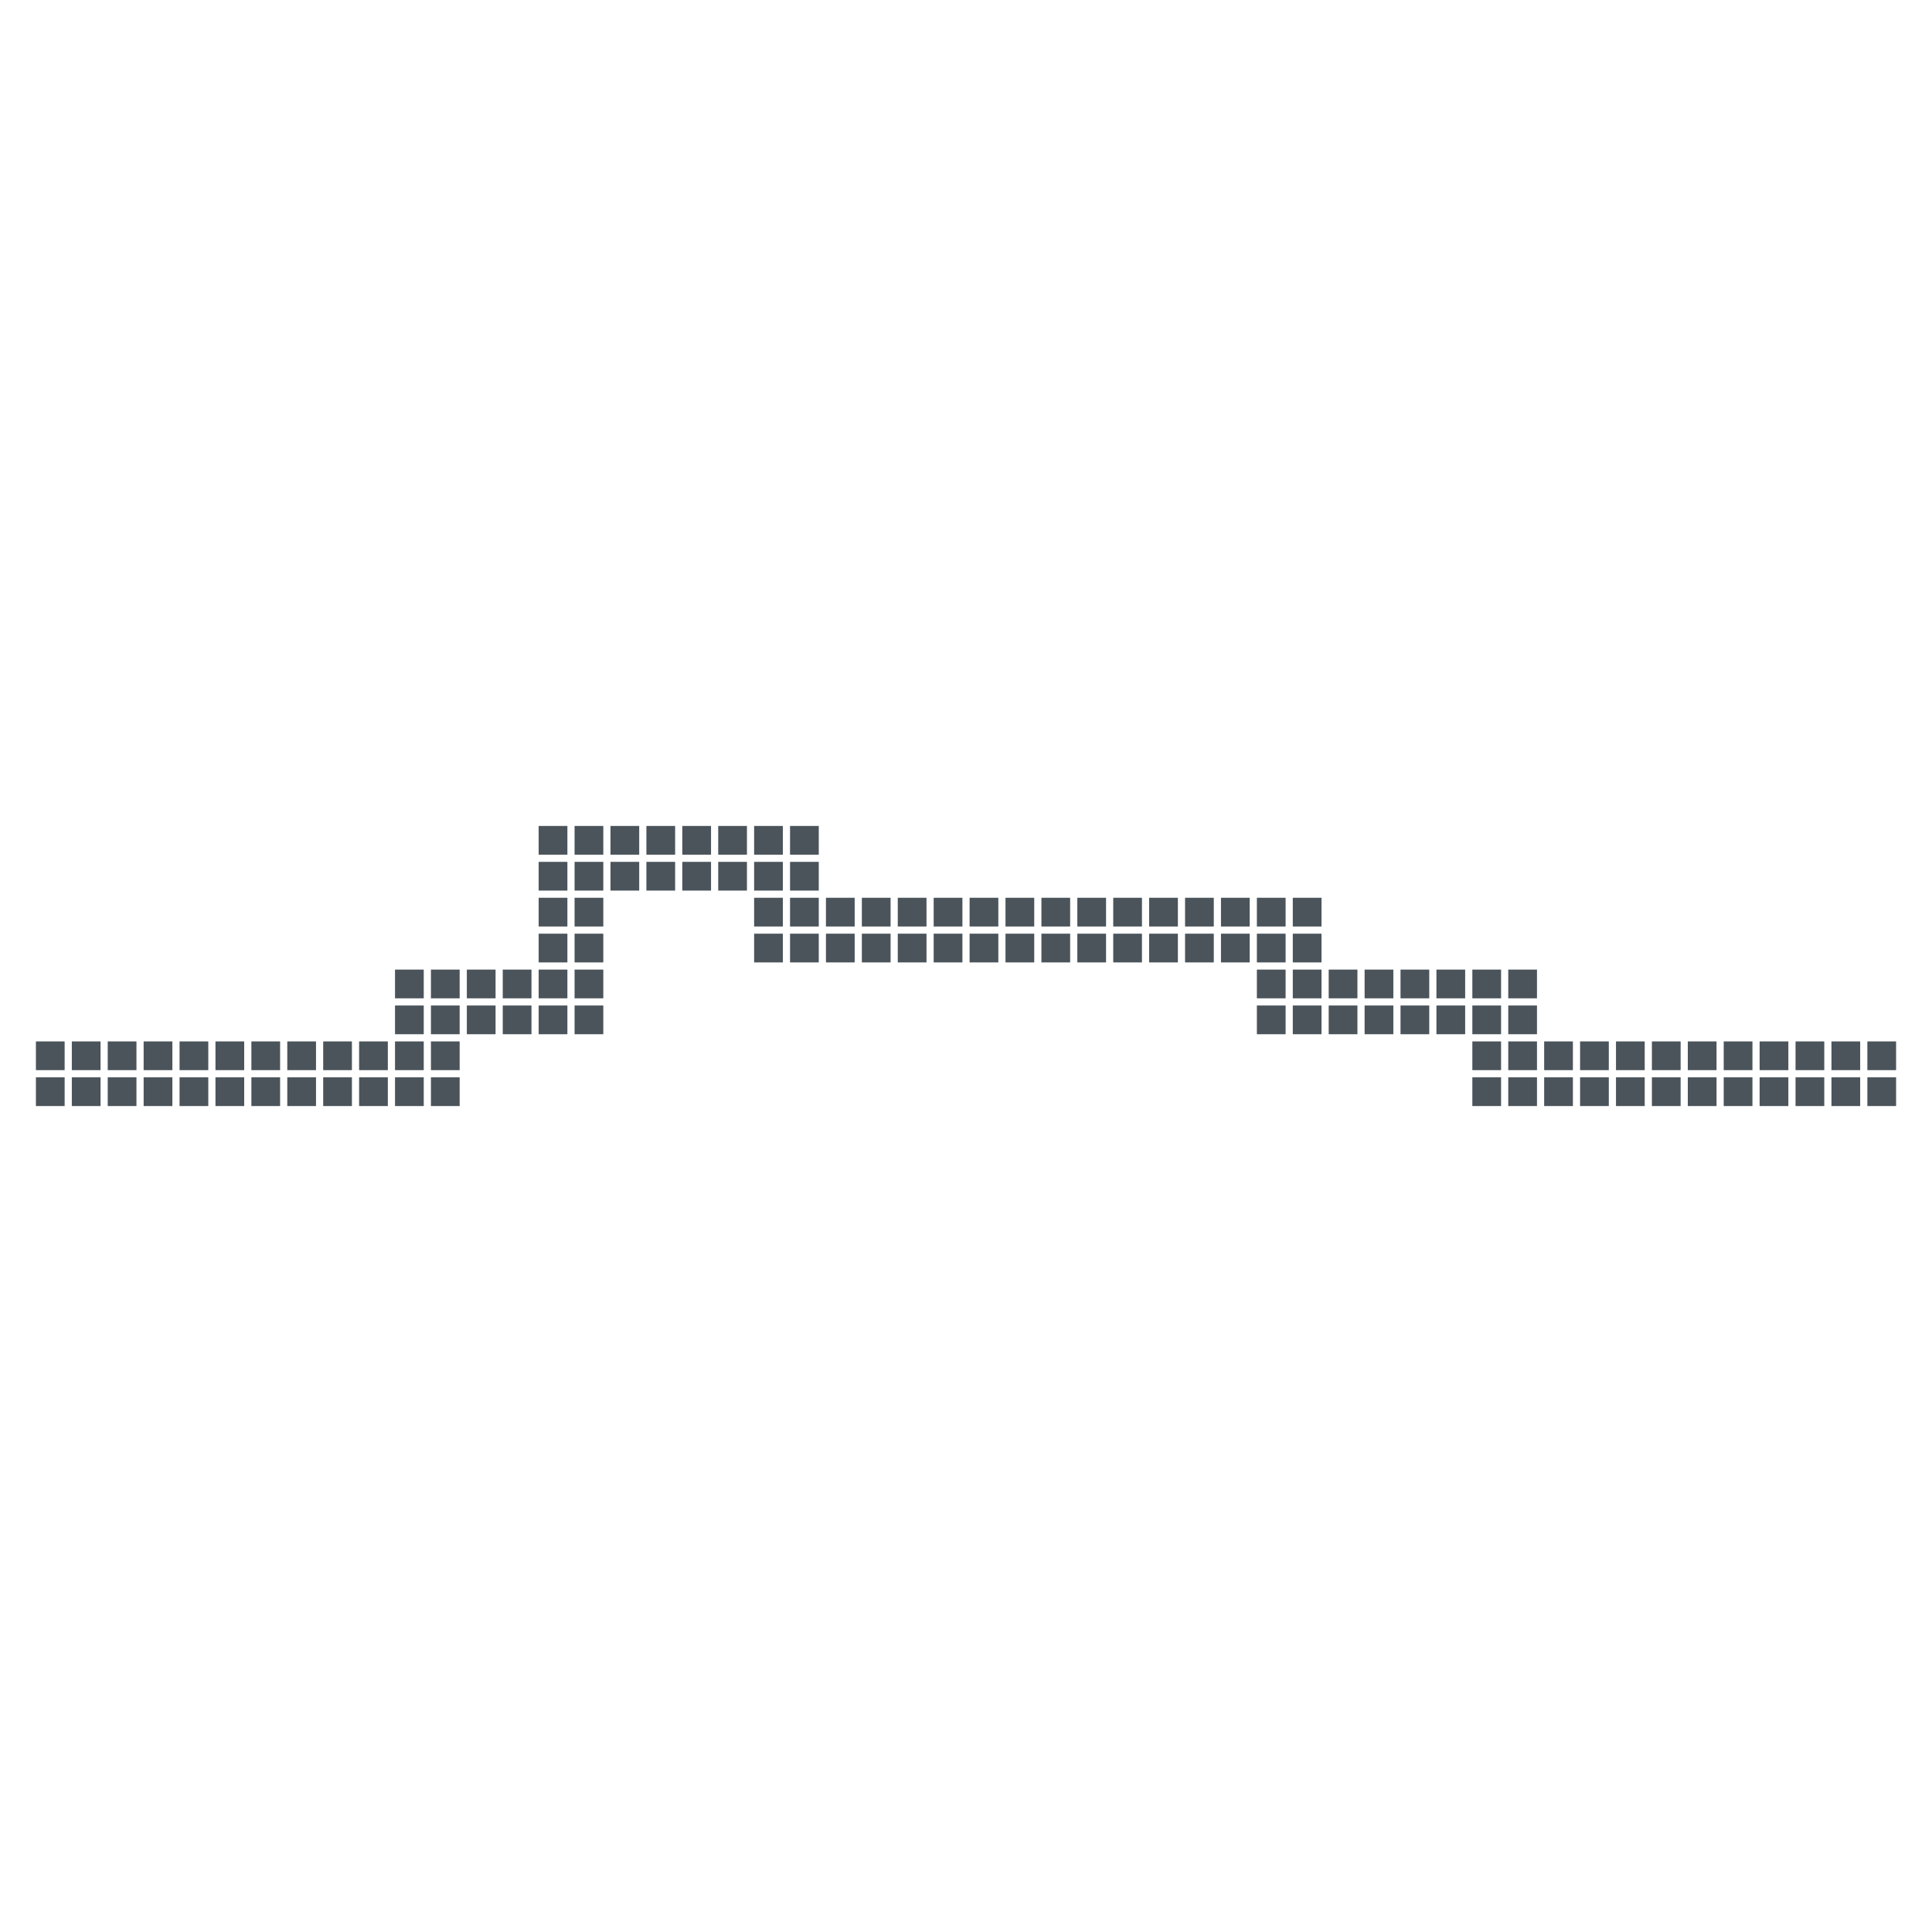
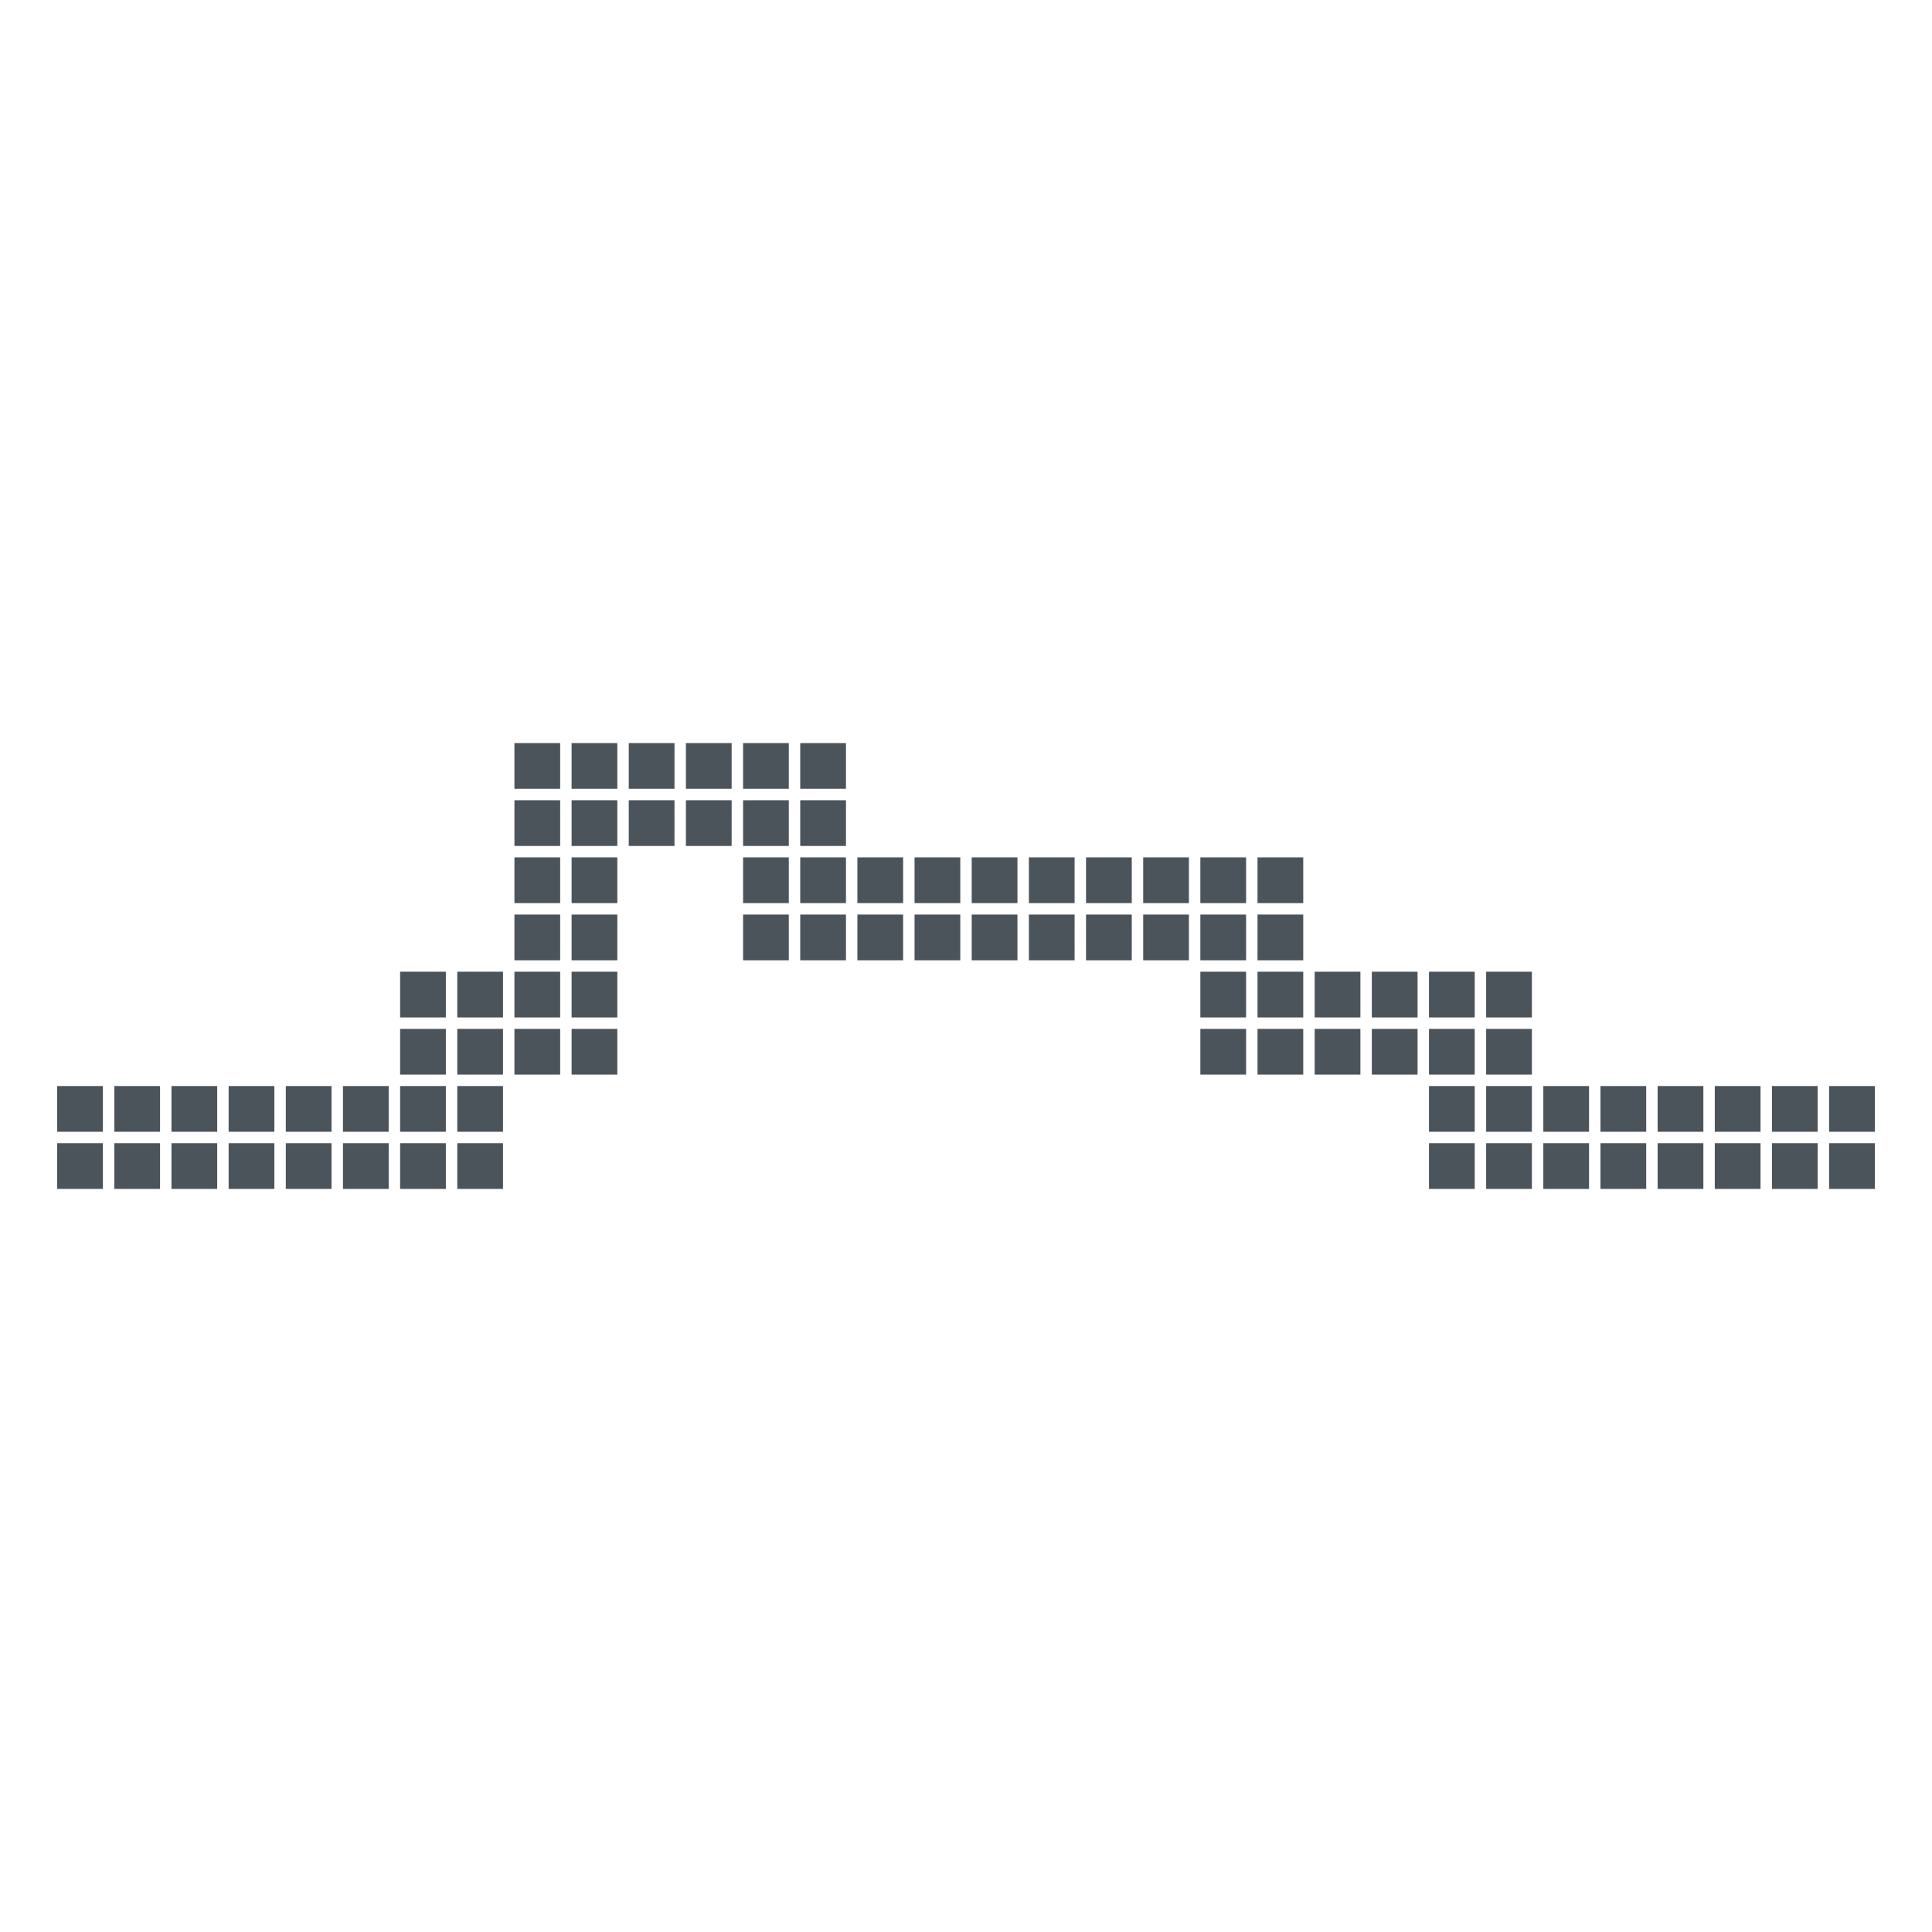
- <svg xmlns="http://www.w3.org/2000/svg" viewBox="0 0 269 269" width="269" height="269">
+ <svg xmlns="http://www.w3.org/2000/svg" viewBox="0 0 169 169" width="169" height="169">
  <style>g{fill:#1f2a33;fill-opacity:.8}@media (prefers-color-scheme:dark){g{fill:#ebe6dd;fill-opacity:.7}}</style>
-   <g transform="translate(5 115)">
+   <g transform="translate(5 65)">
    <rect x="0" y="30" width="4" height="4" />
    <rect x="5" y="30" width="4" height="4" />
    <rect x="0" y="35" width="4" height="4" />
    <rect x="5" y="35" width="4" height="4" />
    <rect x="10" y="30" width="4" height="4" />
    <rect x="15" y="30" width="4" height="4" />
    <rect x="10" y="35" width="4" height="4" />
    <rect x="15" y="35" width="4" height="4" />
    <rect x="20" y="30" width="4" height="4" />
    <rect x="25" y="30" width="4" height="4" />
    <rect x="20" y="35" width="4" height="4" />
    <rect x="25" y="35" width="4" height="4" />
    <rect x="30" y="30" width="4" height="4" />
    <rect x="35" y="30" width="4" height="4" />
    <rect x="30" y="35" width="4" height="4" />
    <rect x="35" y="35" width="4" height="4" />
-     <rect x="40" y="30" width="4" height="4" />
-     <rect x="45" y="30" width="4" height="4" />
-     <rect x="40" y="35" width="4" height="4" />
-     <rect x="45" y="35" width="4" height="4" />
-     <rect x="50" y="30" width="4" height="4" />
-     <rect x="55" y="30" width="4" height="4" />
-     <rect x="50" y="35" width="4" height="4" />
-     <rect x="55" y="35" width="4" height="4" />
-     <rect x="50" y="20" width="4" height="4" />
-     <rect x="55" y="20" width="4" height="4" />
-     <rect x="50" y="25" width="4" height="4" />
-     <rect x="55" y="25" width="4" height="4" />
-     <rect x="60" y="20" width="4" height="4" />
-     <rect x="65" y="20" width="4" height="4" />
-     <rect x="60" y="25" width="4" height="4" />
-     <rect x="65" y="25" width="4" height="4" />
-     <rect x="70" y="20" width="4" height="4" />
-     <rect x="75" y="20" width="4" height="4" />
-     <rect x="70" y="25" width="4" height="4" />
-     <rect x="75" y="25" width="4" height="4" />
+     <rect x="30" y="20" width="4" height="4" />
+     <rect x="35" y="20" width="4" height="4" />
+     <rect x="30" y="25" width="4" height="4" />
+     <rect x="35" y="25" width="4" height="4" />
+     <rect x="40" y="20" width="4" height="4" />
+     <rect x="45" y="20" width="4" height="4" />
+     <rect x="40" y="25" width="4" height="4" />
+     <rect x="45" y="25" width="4" height="4" />
+     <rect x="40" y="10" width="4" height="4" />
+     <rect x="45" y="10" width="4" height="4" />
+     <rect x="40" y="15" width="4" height="4" />
+     <rect x="45" y="15" width="4" height="4" />
+     <rect x="40" y="0" width="4" height="4" />
+     <rect x="45" y="0" width="4" height="4" />
+     <rect x="40" y="5" width="4" height="4" />
+     <rect x="45" y="5" width="4" height="4" />
+     <rect x="50" y="0" width="4" height="4" />
+     <rect x="55" y="0" width="4" height="4" />
+     <rect x="50" y="5" width="4" height="4" />
+     <rect x="55" y="5" width="4" height="4" />
+     <rect x="60" y="0" width="4" height="4" />
+     <rect x="65" y="0" width="4" height="4" />
+     <rect x="60" y="5" width="4" height="4" />
+     <rect x="65" y="5" width="4" height="4" />
+     <rect x="60" y="10" width="4" height="4" />
+     <rect x="65" y="10" width="4" height="4" />
+     <rect x="60" y="15" width="4" height="4" />
+     <rect x="65" y="15" width="4" height="4" />
    <rect x="70" y="10" width="4" height="4" />
    <rect x="75" y="10" width="4" height="4" />
    <rect x="70" y="15" width="4" height="4" />
    <rect x="75" y="15" width="4" height="4" />
-     <rect x="70" y="0" width="4" height="4" />
-     <rect x="75" y="0" width="4" height="4" />
-     <rect x="70" y="5" width="4" height="4" />
-     <rect x="75" y="5" width="4" height="4" />
-     <rect x="80" y="0" width="4" height="4" />
-     <rect x="85" y="0" width="4" height="4" />
-     <rect x="80" y="5" width="4" height="4" />
-     <rect x="85" y="5" width="4" height="4" />
-     <rect x="90" y="0" width="4" height="4" />
-     <rect x="95" y="0" width="4" height="4" />
-     <rect x="90" y="5" width="4" height="4" />
-     <rect x="95" y="5" width="4" height="4" />
-     <rect x="100" y="0" width="4" height="4" />
-     <rect x="105" y="0" width="4" height="4" />
-     <rect x="100" y="5" width="4" height="4" />
-     <rect x="105" y="5" width="4" height="4" />
+     <rect x="80" y="10" width="4" height="4" />
+     <rect x="85" y="10" width="4" height="4" />
+     <rect x="80" y="15" width="4" height="4" />
+     <rect x="85" y="15" width="4" height="4" />
+     <rect x="90" y="10" width="4" height="4" />
+     <rect x="95" y="10" width="4" height="4" />
+     <rect x="90" y="15" width="4" height="4" />
+     <rect x="95" y="15" width="4" height="4" />
    <rect x="100" y="10" width="4" height="4" />
    <rect x="105" y="10" width="4" height="4" />
    <rect x="100" y="15" width="4" height="4" />
    <rect x="105" y="15" width="4" height="4" />
-     <rect x="110" y="10" width="4" height="4" />
-     <rect x="115" y="10" width="4" height="4" />
-     <rect x="110" y="15" width="4" height="4" />
-     <rect x="115" y="15" width="4" height="4" />
-     <rect x="120" y="10" width="4" height="4" />
-     <rect x="125" y="10" width="4" height="4" />
-     <rect x="120" y="15" width="4" height="4" />
-     <rect x="125" y="15" width="4" height="4" />
-     <rect x="130" y="10" width="4" height="4" />
-     <rect x="135" y="10" width="4" height="4" />
-     <rect x="130" y="15" width="4" height="4" />
-     <rect x="135" y="15" width="4" height="4" />
-     <rect x="140" y="10" width="4" height="4" />
-     <rect x="145" y="10" width="4" height="4" />
-     <rect x="140" y="15" width="4" height="4" />
-     <rect x="145" y="15" width="4" height="4" />
-     <rect x="150" y="10" width="4" height="4" />
-     <rect x="155" y="10" width="4" height="4" />
-     <rect x="150" y="15" width="4" height="4" />
-     <rect x="155" y="15" width="4" height="4" />
-     <rect x="160" y="10" width="4" height="4" />
-     <rect x="165" y="10" width="4" height="4" />
-     <rect x="160" y="15" width="4" height="4" />
-     <rect x="165" y="15" width="4" height="4" />
-     <rect x="170" y="10" width="4" height="4" />
-     <rect x="175" y="10" width="4" height="4" />
-     <rect x="170" y="15" width="4" height="4" />
-     <rect x="175" y="15" width="4" height="4" />
-     <rect x="170" y="20" width="4" height="4" />
-     <rect x="175" y="20" width="4" height="4" />
-     <rect x="170" y="25" width="4" height="4" />
-     <rect x="175" y="25" width="4" height="4" />
-     <rect x="180" y="20" width="4" height="4" />
-     <rect x="185" y="20" width="4" height="4" />
-     <rect x="180" y="25" width="4" height="4" />
-     <rect x="185" y="25" width="4" height="4" />
-     <rect x="190" y="20" width="4" height="4" />
-     <rect x="195" y="20" width="4" height="4" />
-     <rect x="190" y="25" width="4" height="4" />
-     <rect x="195" y="25" width="4" height="4" />
-     <rect x="200" y="20" width="4" height="4" />
-     <rect x="205" y="20" width="4" height="4" />
-     <rect x="200" y="25" width="4" height="4" />
-     <rect x="205" y="25" width="4" height="4" />
-     <rect x="200" y="30" width="4" height="4" />
-     <rect x="205" y="30" width="4" height="4" />
-     <rect x="200" y="35" width="4" height="4" />
-     <rect x="205" y="35" width="4" height="4" />
-     <rect x="210" y="30" width="4" height="4" />
-     <rect x="215" y="30" width="4" height="4" />
-     <rect x="210" y="35" width="4" height="4" />
-     <rect x="215" y="35" width="4" height="4" />
-     <rect x="220" y="30" width="4" height="4" />
-     <rect x="225" y="30" width="4" height="4" />
-     <rect x="220" y="35" width="4" height="4" />
-     <rect x="225" y="35" width="4" height="4" />
-     <rect x="230" y="30" width="4" height="4" />
-     <rect x="235" y="30" width="4" height="4" />
-     <rect x="230" y="35" width="4" height="4" />
-     <rect x="235" y="35" width="4" height="4" />
-     <rect x="240" y="30" width="4" height="4" />
-     <rect x="245" y="30" width="4" height="4" />
-     <rect x="240" y="35" width="4" height="4" />
-     <rect x="245" y="35" width="4" height="4" />
-     <rect x="250" y="30" width="4" height="4" />
-     <rect x="255" y="30" width="4" height="4" />
-     <rect x="250" y="35" width="4" height="4" />
-     <rect x="255" y="35" width="4" height="4" />
+     <rect x="100" y="20" width="4" height="4" />
+     <rect x="105" y="20" width="4" height="4" />
+     <rect x="100" y="25" width="4" height="4" />
+     <rect x="105" y="25" width="4" height="4" />
+     <rect x="110" y="20" width="4" height="4" />
+     <rect x="115" y="20" width="4" height="4" />
+     <rect x="110" y="25" width="4" height="4" />
+     <rect x="115" y="25" width="4" height="4" />
+     <rect x="120" y="20" width="4" height="4" />
+     <rect x="125" y="20" width="4" height="4" />
+     <rect x="120" y="25" width="4" height="4" />
+     <rect x="125" y="25" width="4" height="4" />
+     <rect x="120" y="30" width="4" height="4" />
+     <rect x="125" y="30" width="4" height="4" />
+     <rect x="120" y="35" width="4" height="4" />
+     <rect x="125" y="35" width="4" height="4" />
+     <rect x="130" y="30" width="4" height="4" />
+     <rect x="135" y="30" width="4" height="4" />
+     <rect x="130" y="35" width="4" height="4" />
+     <rect x="135" y="35" width="4" height="4" />
+     <rect x="140" y="30" width="4" height="4" />
+     <rect x="145" y="30" width="4" height="4" />
+     <rect x="140" y="35" width="4" height="4" />
+     <rect x="145" y="35" width="4" height="4" />
+     <rect x="150" y="30" width="4" height="4" />
+     <rect x="155" y="30" width="4" height="4" />
+     <rect x="150" y="35" width="4" height="4" />
+     <rect x="155" y="35" width="4" height="4" />
  </g>
</svg>
